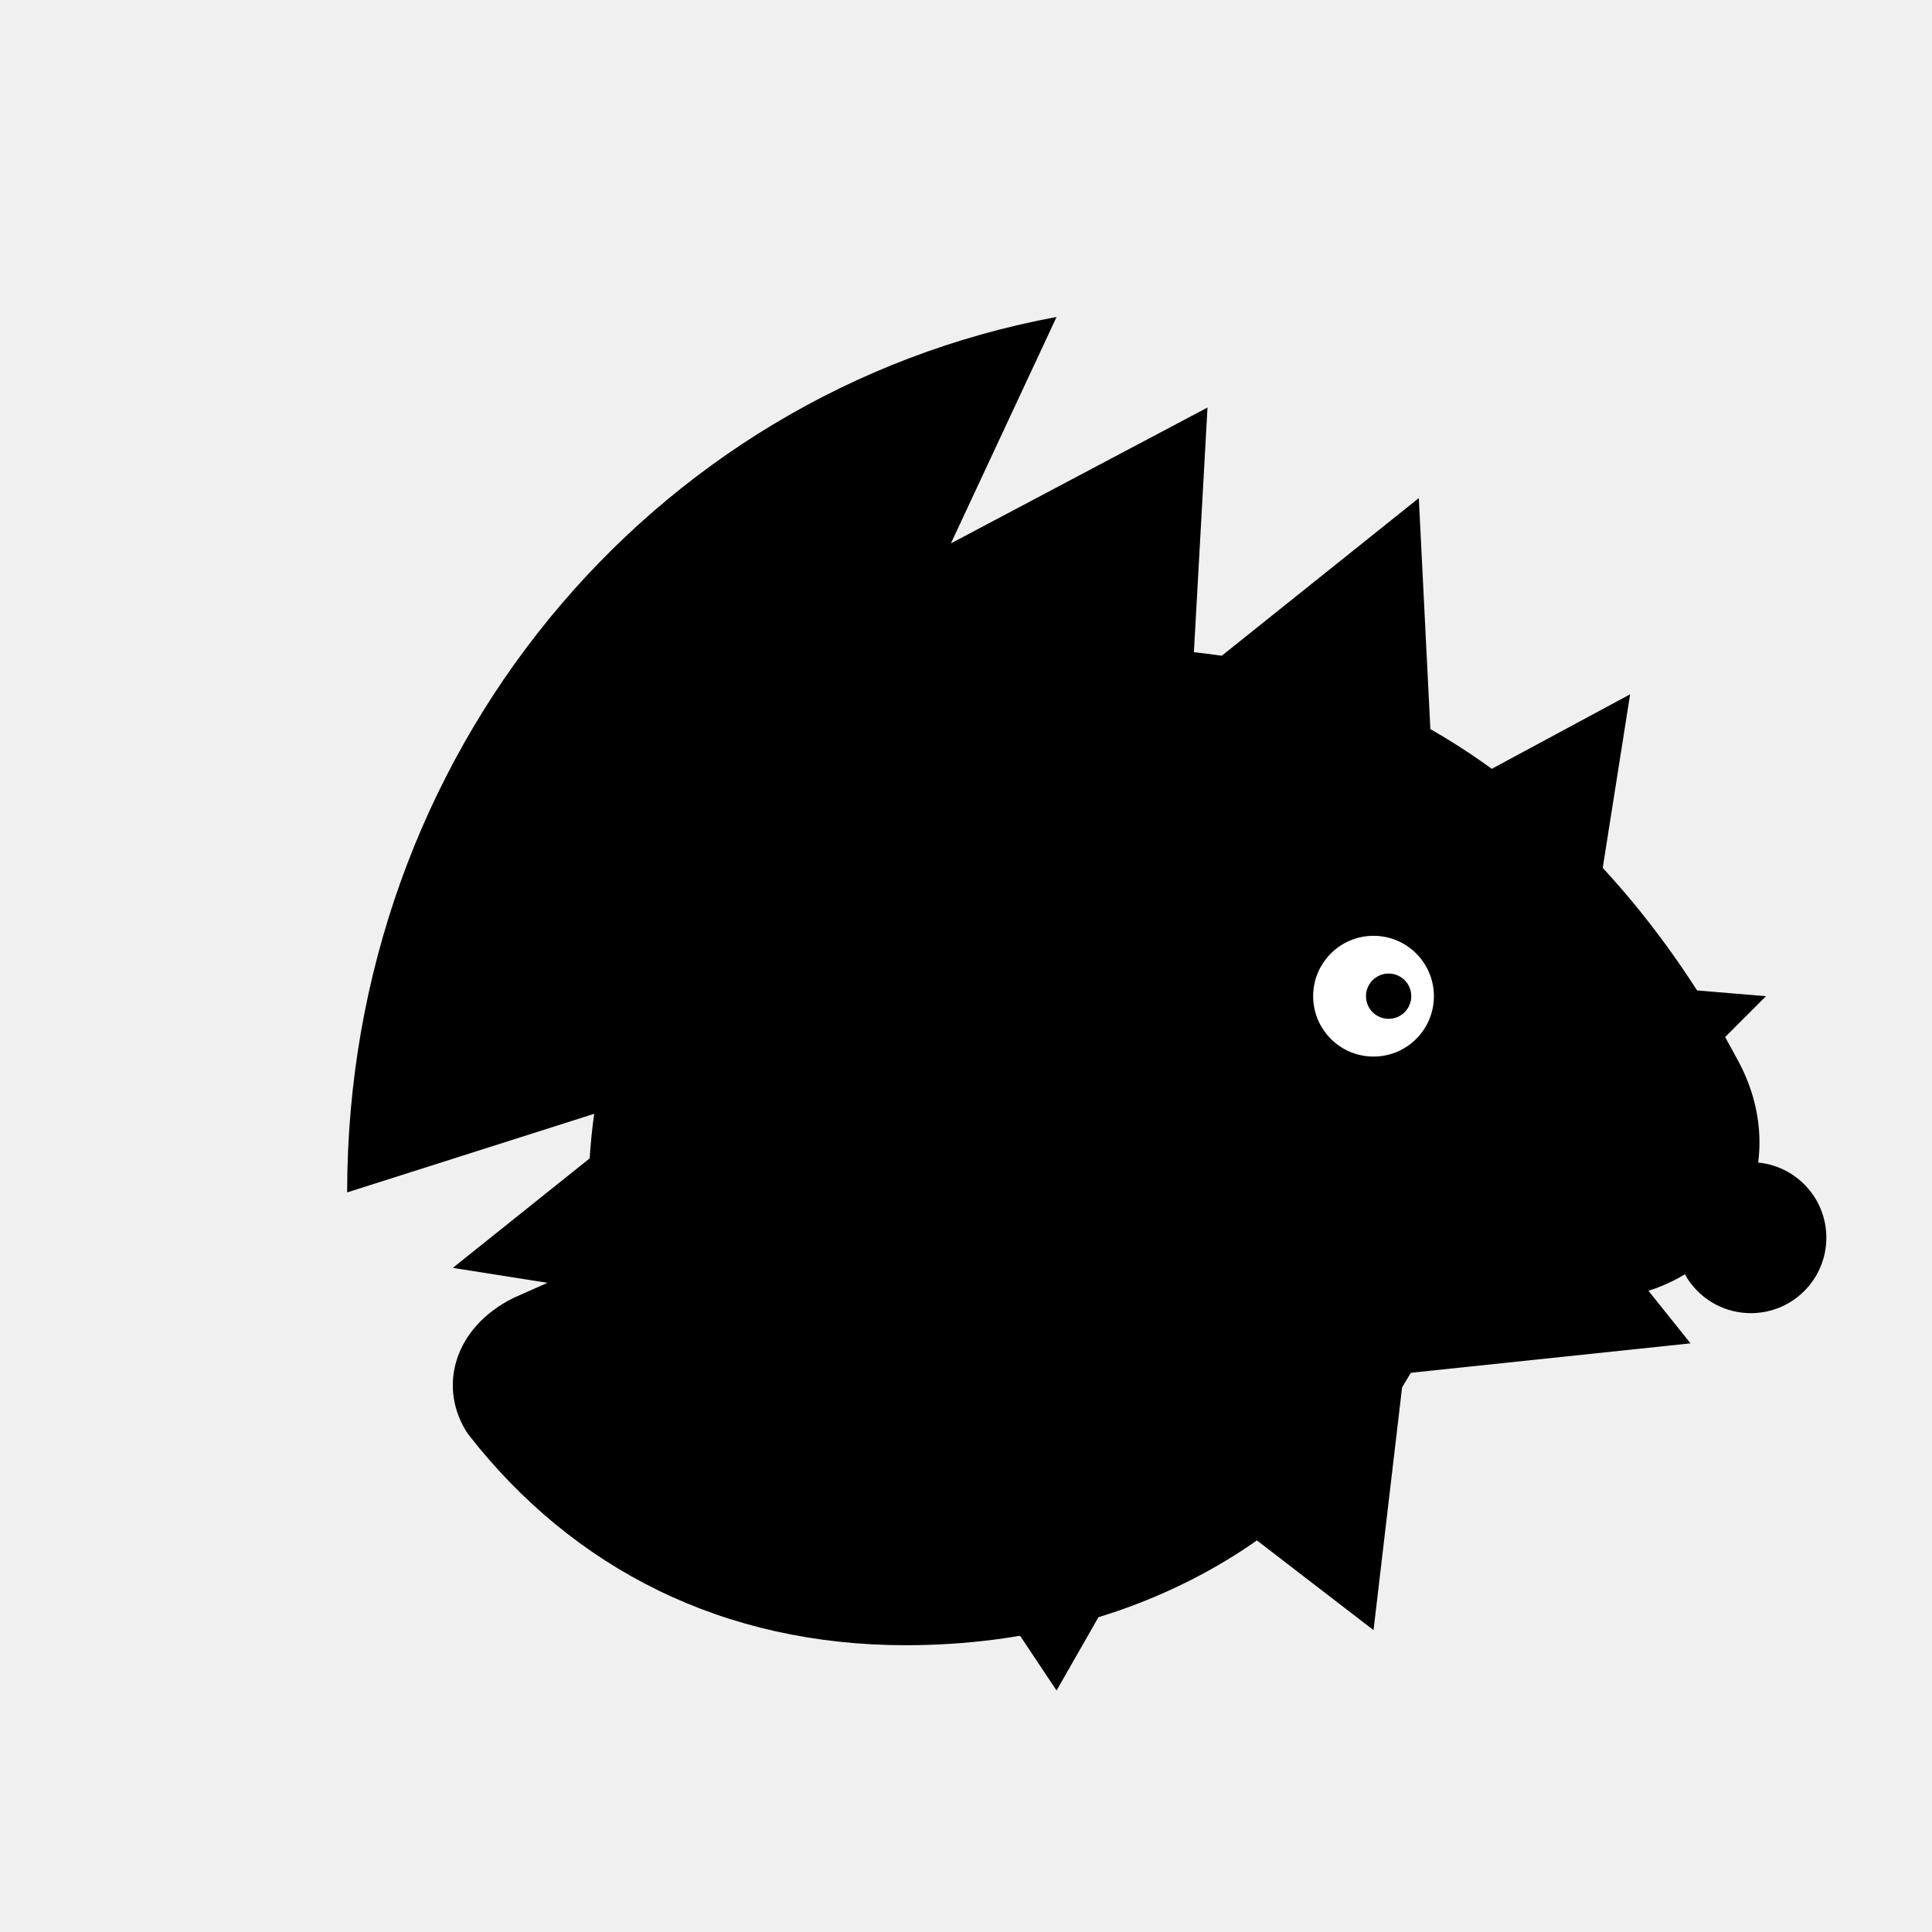
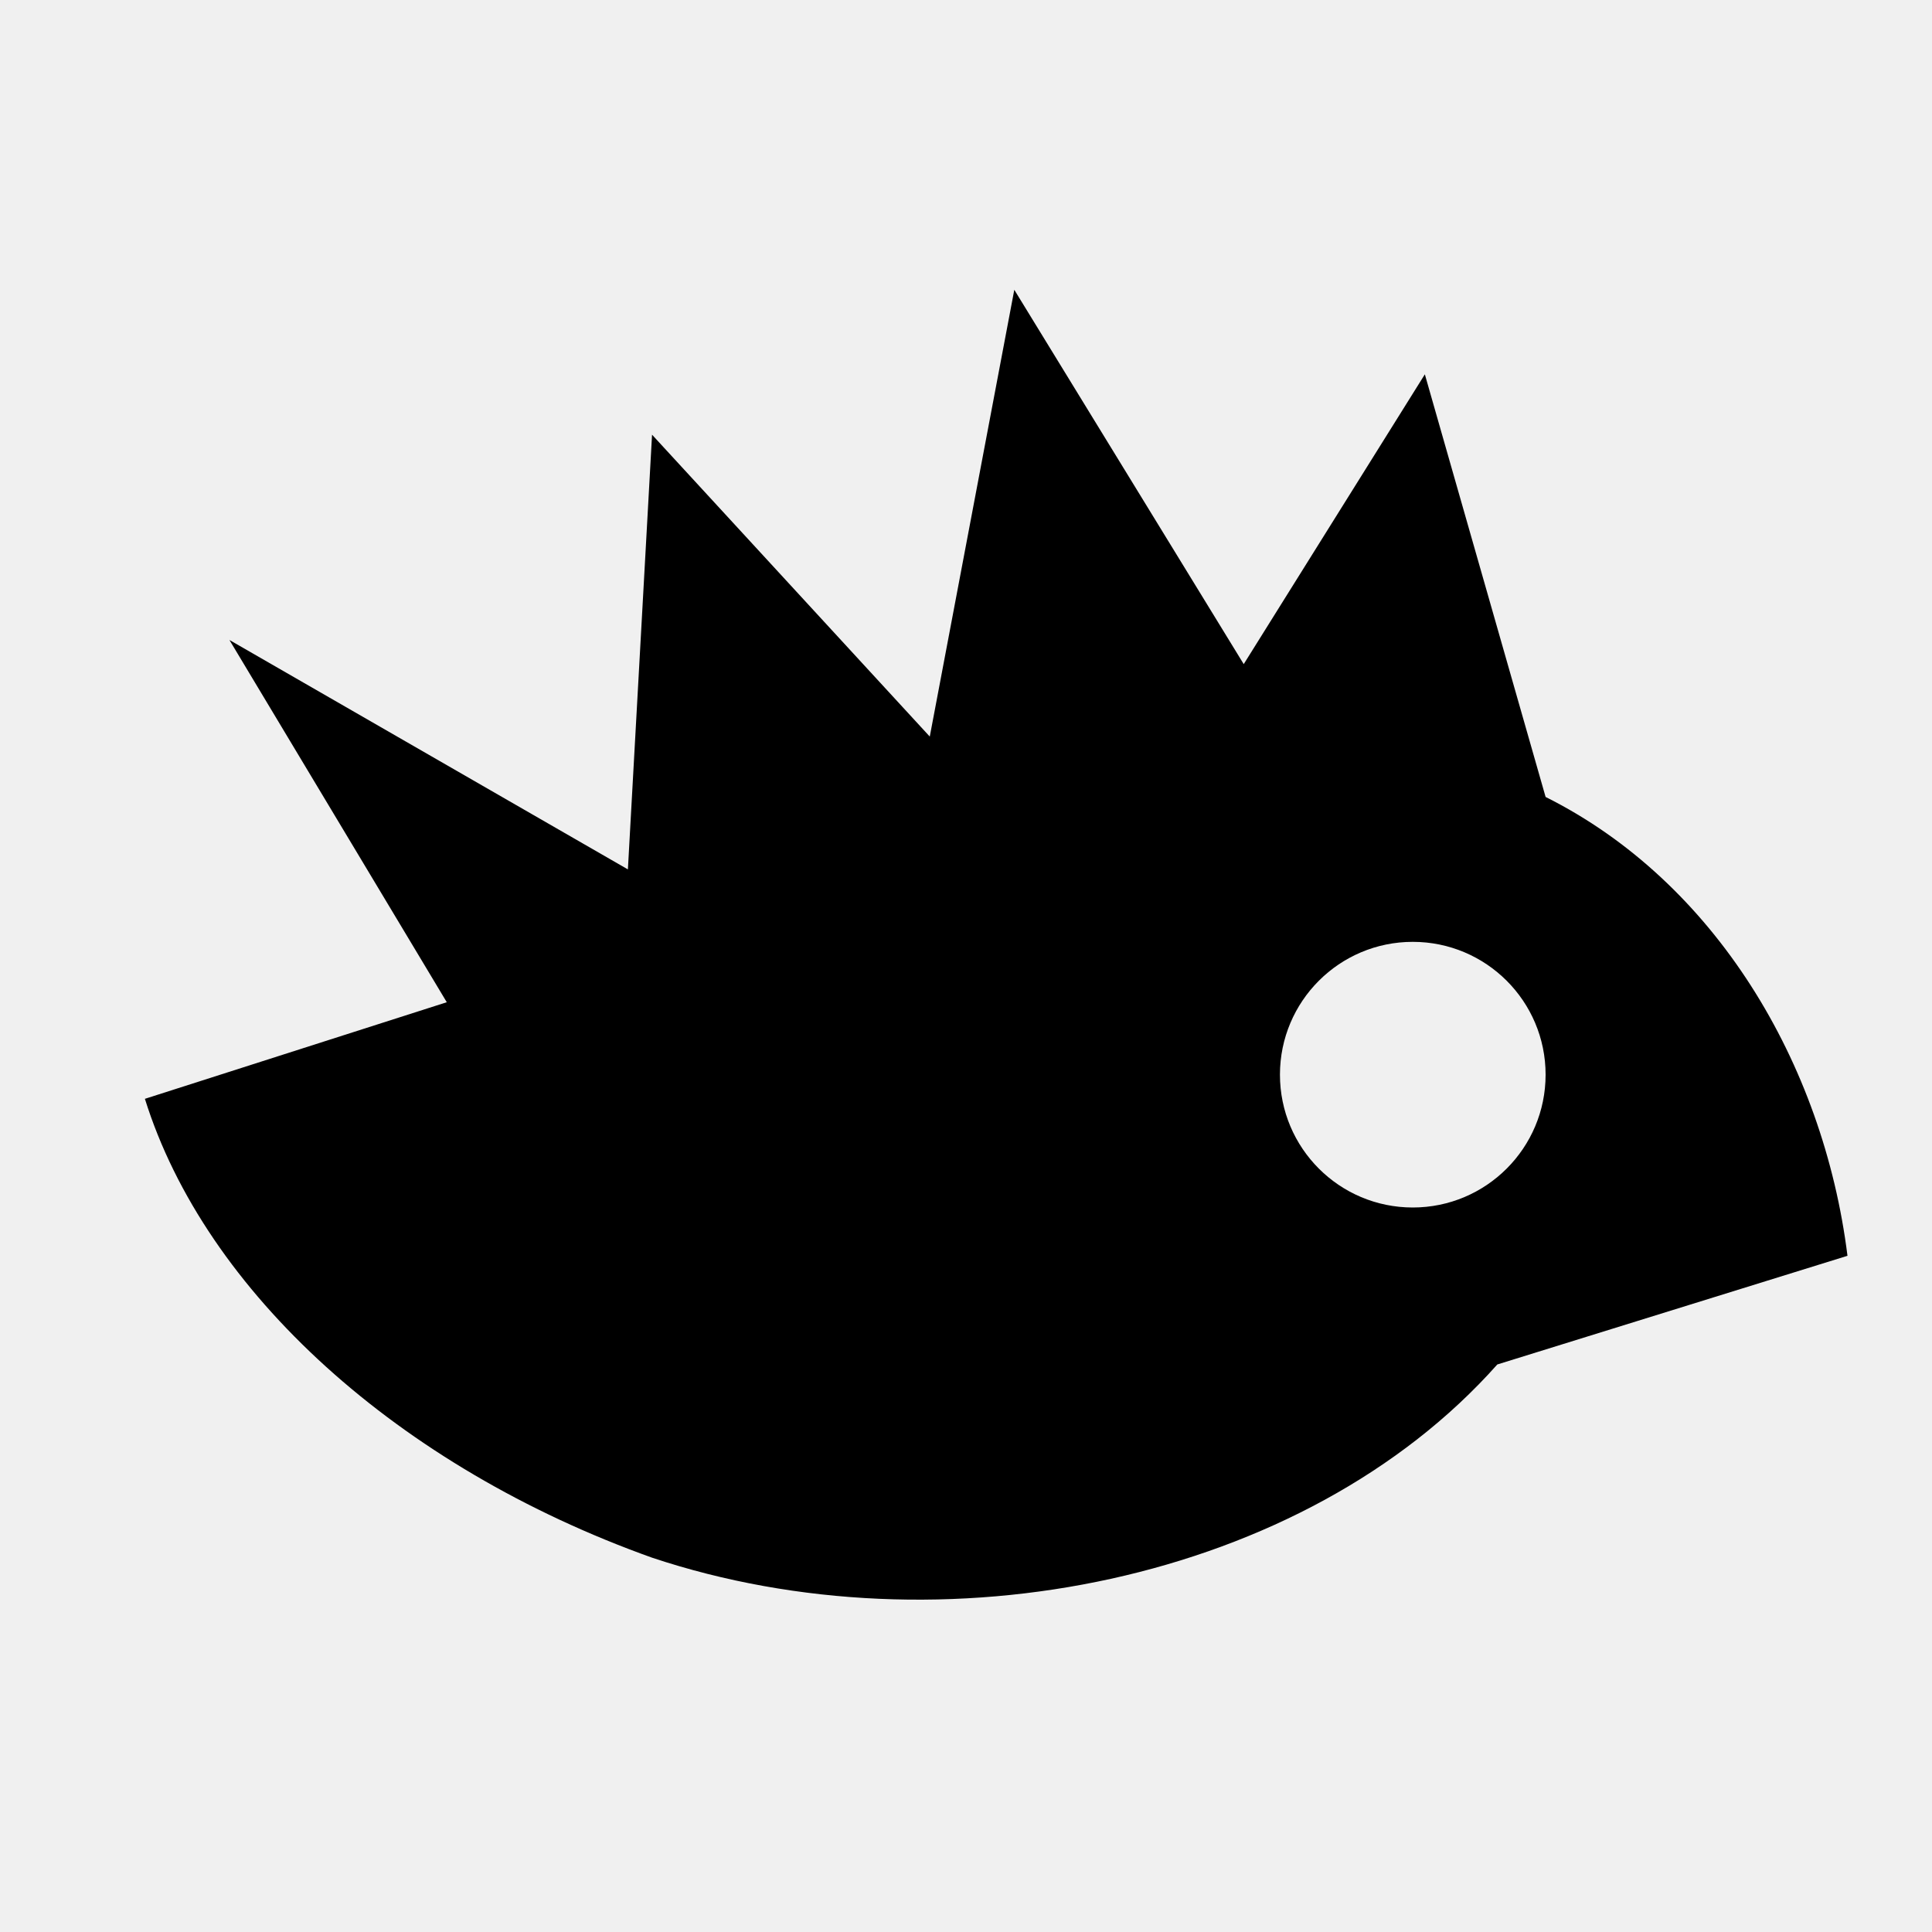
- <svg xmlns="http://www.w3.org/2000/svg" viewBox="0 0 128 128">
-   <path fill="#000000" d="M23 79c0-29 20-53 47-58l-7 15 17-9-1 18 15-12 1 20 13-7-3 19 12 1-13 13 8 10-19 2-2 17-13-10-8 14-10-15-16 8 5-18-19-3 15-12z" />
-   <path fill="#000000" d="M39 79c0-20 16-36 36-36 18 0 32 12 40 27 4 7 0 15-8 16l-12 2c-6 13-19 21-35 21-12 0-22-5-29-14-2-3-1-7 3-9l9-4c-3-1-4-2-4-3z" />
-   <circle cx="91" cy="66" r="4" fill="#ffffff" />
-   <circle cx="92" cy="66" r="1.5" fill="#000000" />
-   <circle cx="116" cy="82" r="5" fill="#000000" />
+ <svg xmlns="http://www.w3.org/2000/svg" viewBox="0 0 32 32" width="32" height="32">
+   <path fill="#000000" fill-rule="evenodd" d="     M30.6 20.8     L24.8 22.6     C21.6 26.2 15.6 27.4 10.8 25.8     C6.6 24.3 3.4 21.4 2.4 18.2     L7.4 16.6     L3.8 10.6     L10.4 14.4     L10.8 7.2     L15.4 12.2     L16.8 4.8     L20.6 11     L23.6 6.2     L25.6 13.2     C28.4 14.6 30.2 17.6 30.6 20.8     Z     M25.6 17.8     a2.2 2.2 0 1 0 -4.4 0     a2.2 2.2 0 1 0 4.4 0     Z   " />
</svg>
